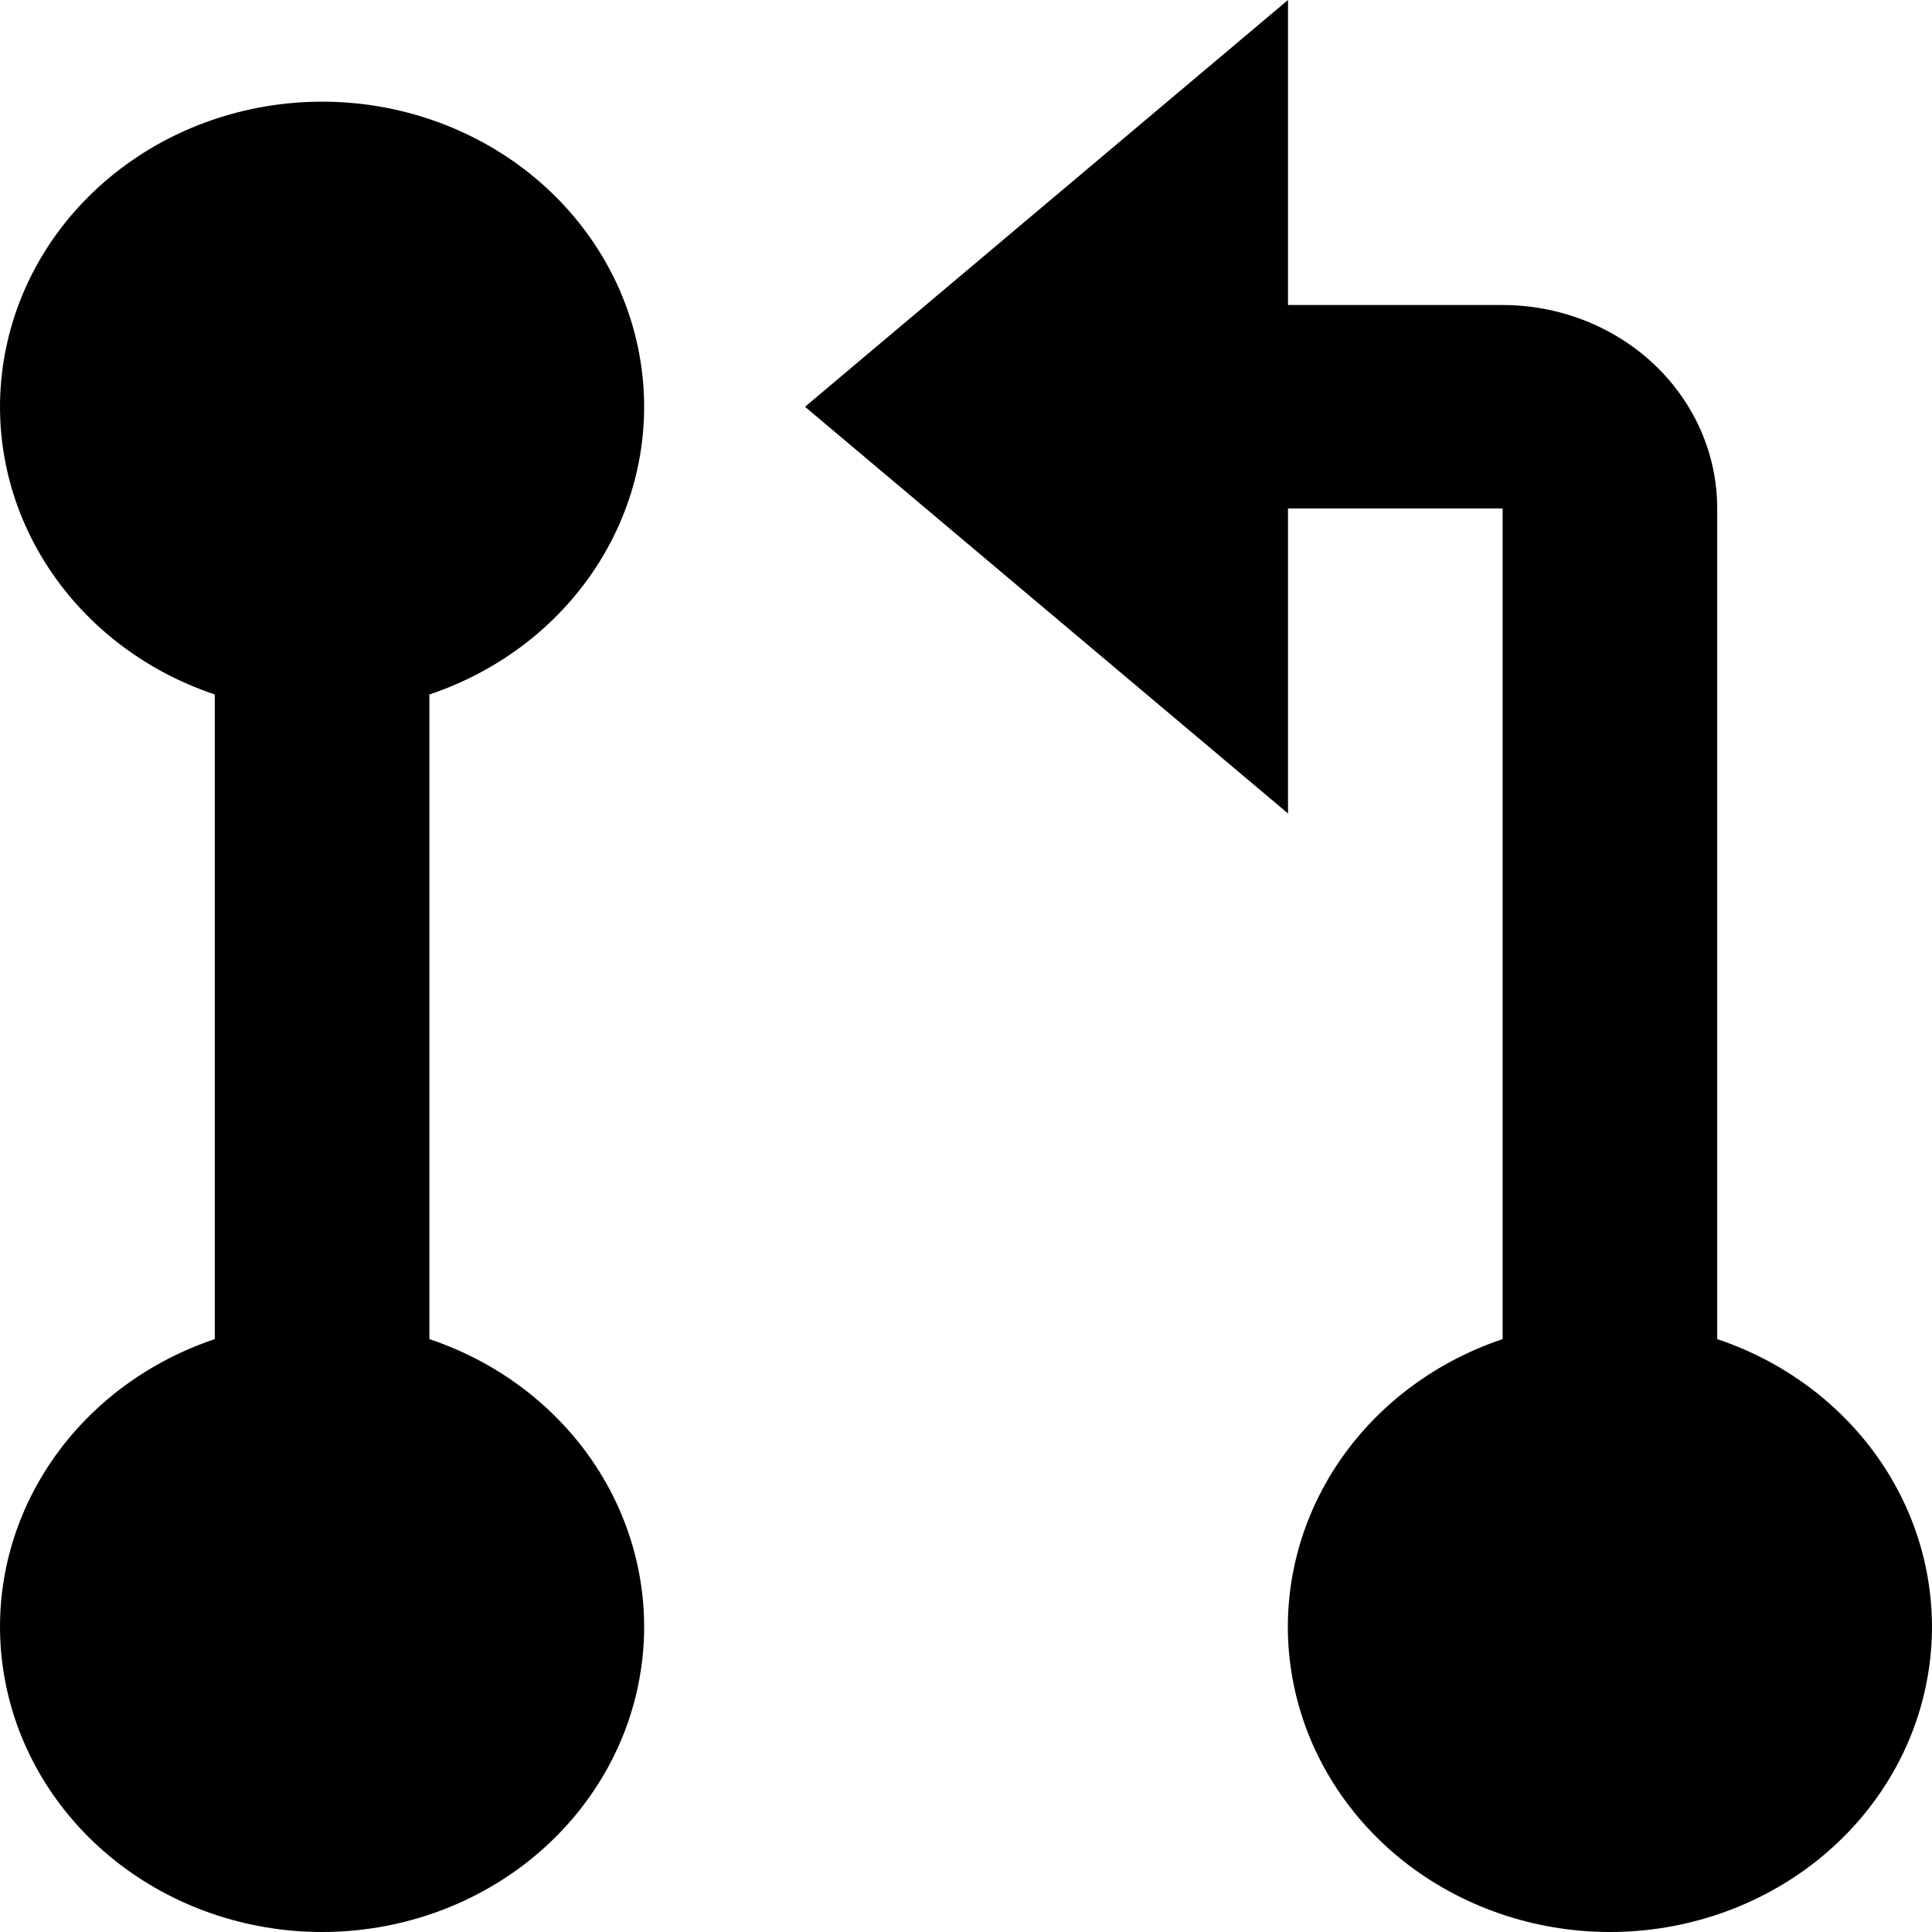
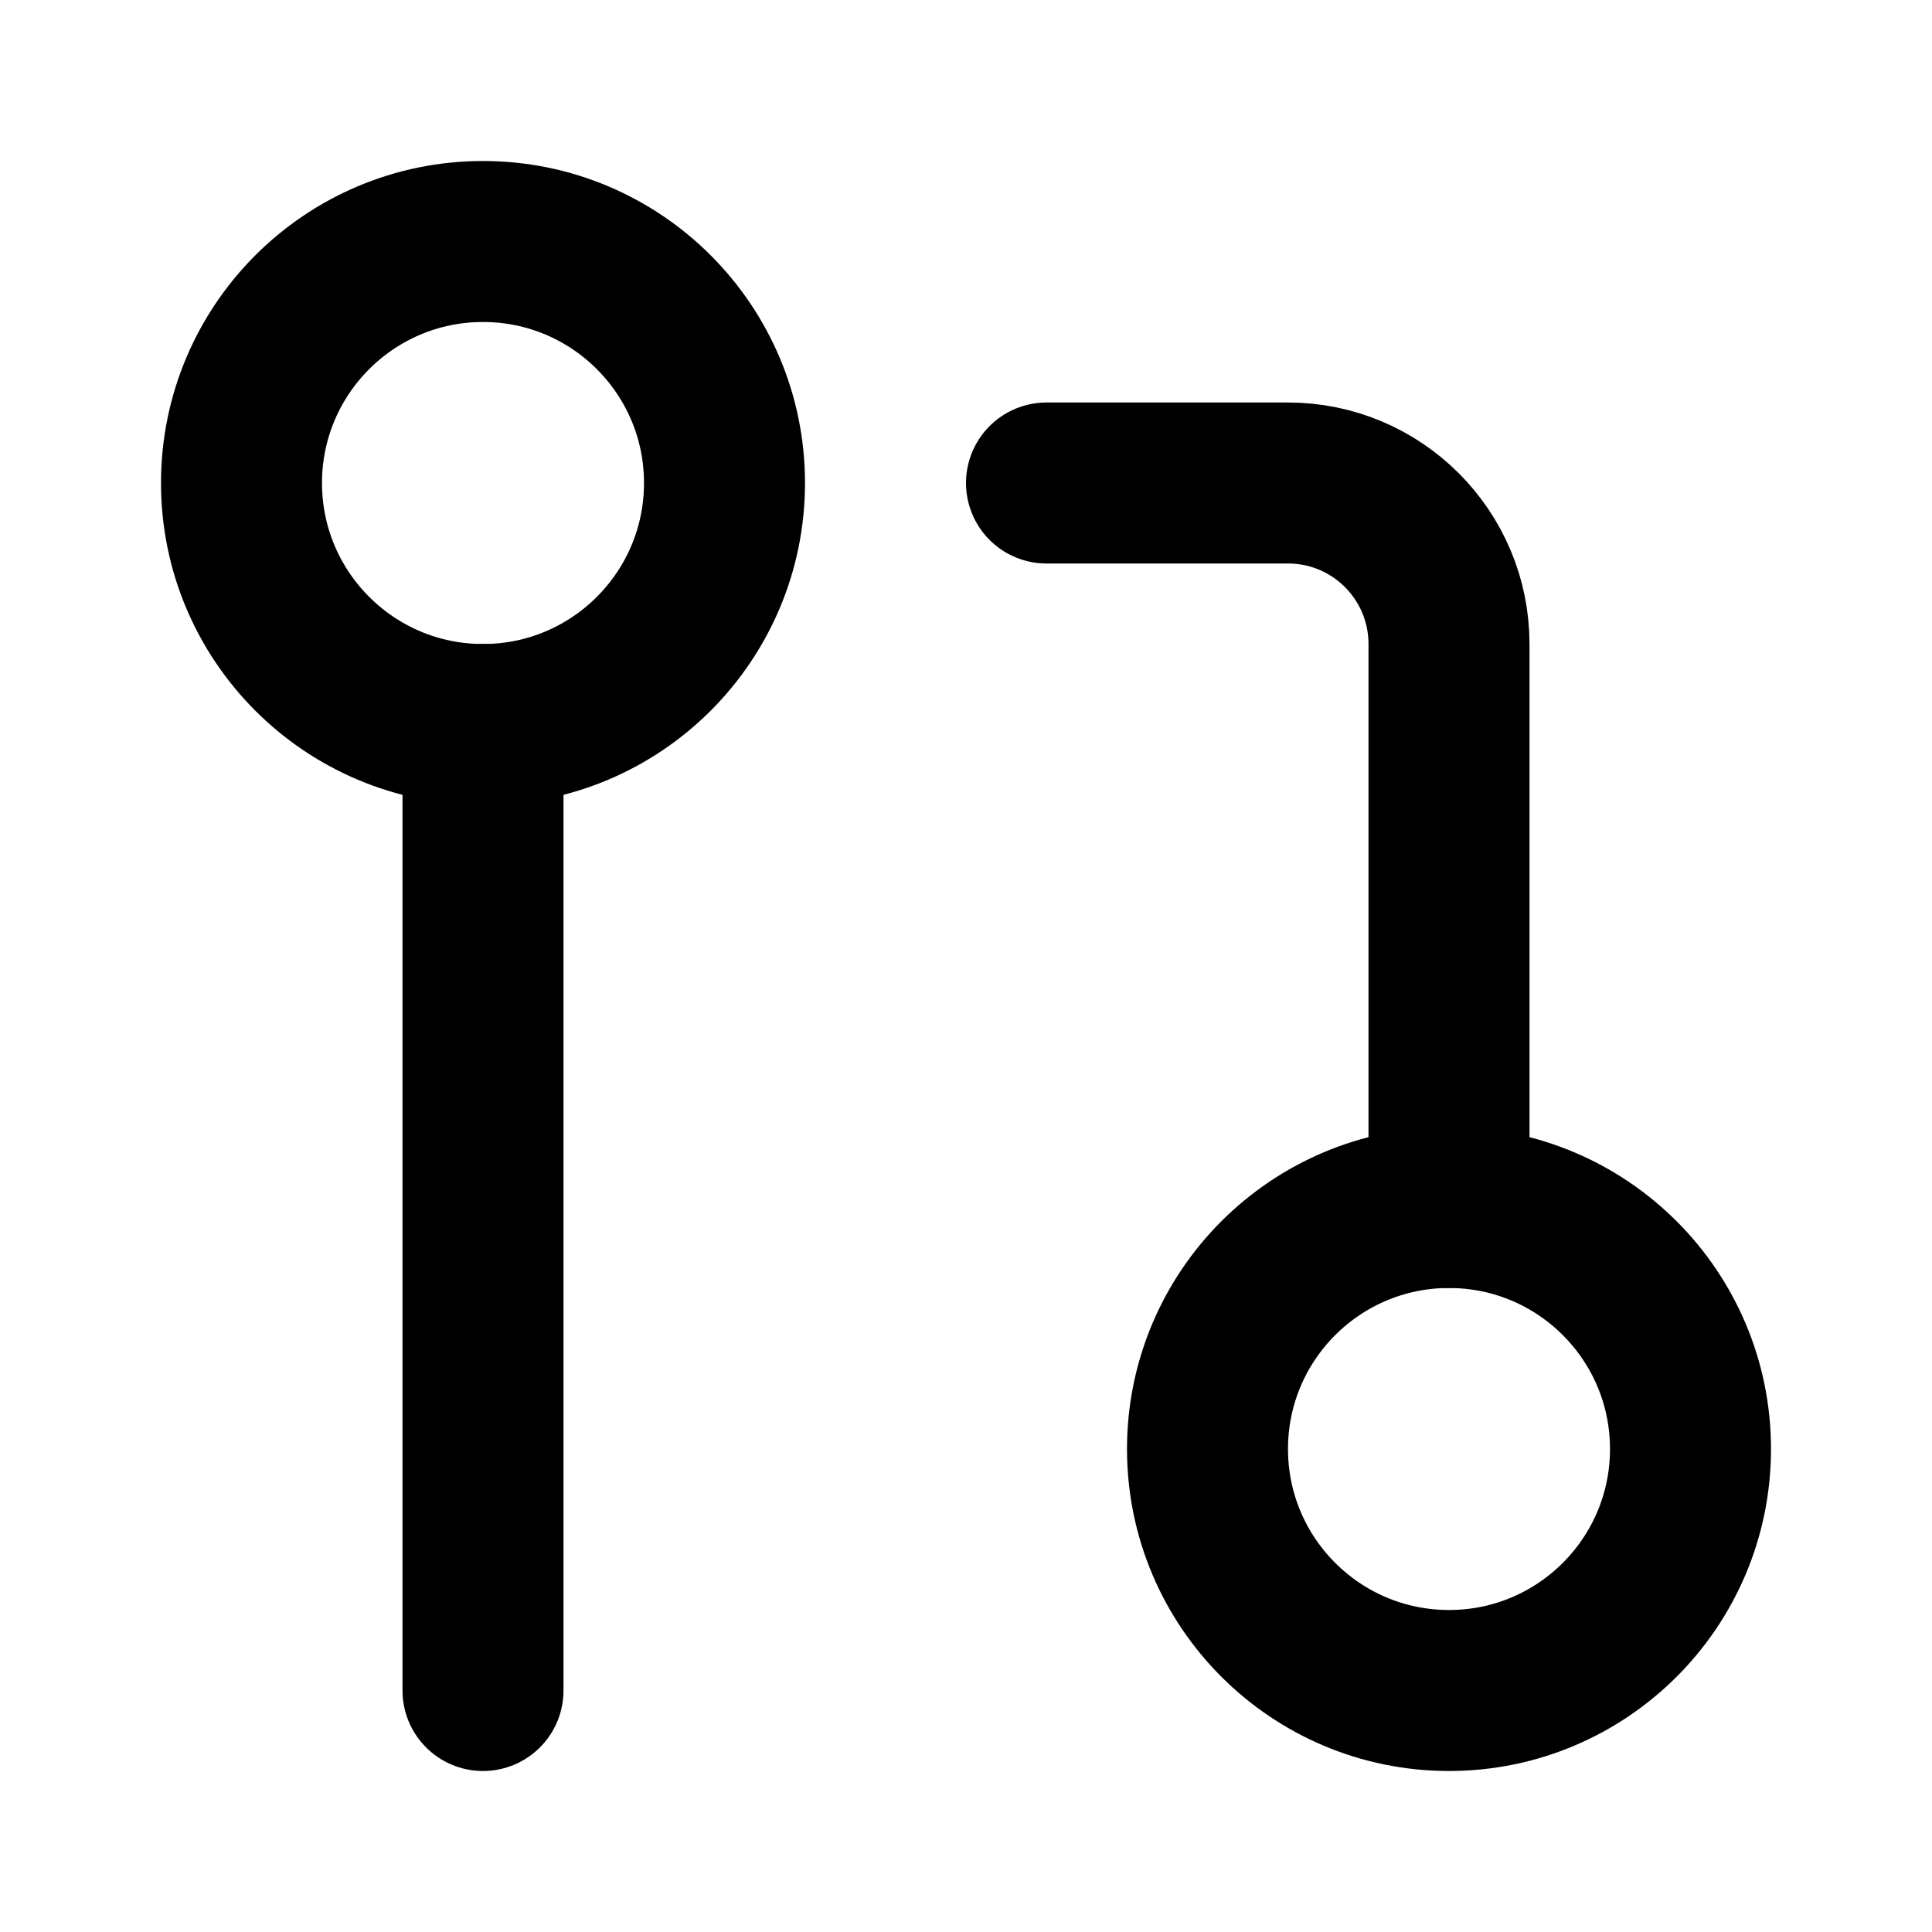
- <svg xmlns="http://www.w3.org/2000/svg" viewBox="0 0 24 24">
-   <path d="M16 3.789H18.666C19.373 3.789 20.051 4.056 20.551 4.529C21.051 5.003 21.332 5.646 21.332 6.316V16.635C22.222 16.933 22.972 17.52 23.45 18.291C23.927 19.062 24.102 19.969 23.942 20.85C23.783 21.732 23.3 22.531 22.578 23.108C21.856 23.684 20.943 24 19.999 24C19.055 24 18.142 23.684 17.42 23.108C16.699 22.531 16.215 21.732 16.056 20.85C15.896 19.969 16.071 19.062 16.548 18.291C17.026 17.52 17.776 16.933 18.666 16.635V6.316H16V10.105L10 5.053L16 0V3.789ZM2.668 8.627C1.778 8.329 1.028 7.743 0.55 6.971C0.072 6.2 -0.102 5.294 0.058 4.412C0.217 3.531 0.7 2.731 1.422 2.155C2.144 1.579 3.057 1.263 4.001 1.263C4.945 1.263 5.858 1.579 6.58 2.155C7.301 2.731 7.785 3.531 7.944 4.412C8.104 5.294 7.929 6.2 7.452 6.971C6.974 7.743 6.224 8.329 5.334 8.627V16.635C6.224 16.933 6.974 17.52 7.452 18.291C7.929 19.062 8.104 19.969 7.944 20.85C7.785 21.732 7.301 22.531 6.58 23.108C5.858 23.684 4.945 24 4.001 24C3.057 24 2.144 23.684 1.422 23.108C0.7 22.531 0.217 21.732 0.058 20.85C-0.102 19.969 0.072 19.062 0.55 18.291C1.028 17.52 1.778 16.933 2.668 16.635V8.627Z" fill="#000000" />
+ <svg xmlns="http://www.w3.org/2000/svg" viewBox="0 0 24 24" fill="none" stroke="currentColor" stroke-width="2" stroke-linecap="round" stroke-linejoin="round">
+   <circle cx="18" cy="18" r="3" />
+   <circle cx="6" cy="6" r="3" />
+   <path d="M13 6h3a2 2 0 0 1 2 2v7" />
+   <line x1="6" x2="6" y1="9" y2="21" />
</svg>
